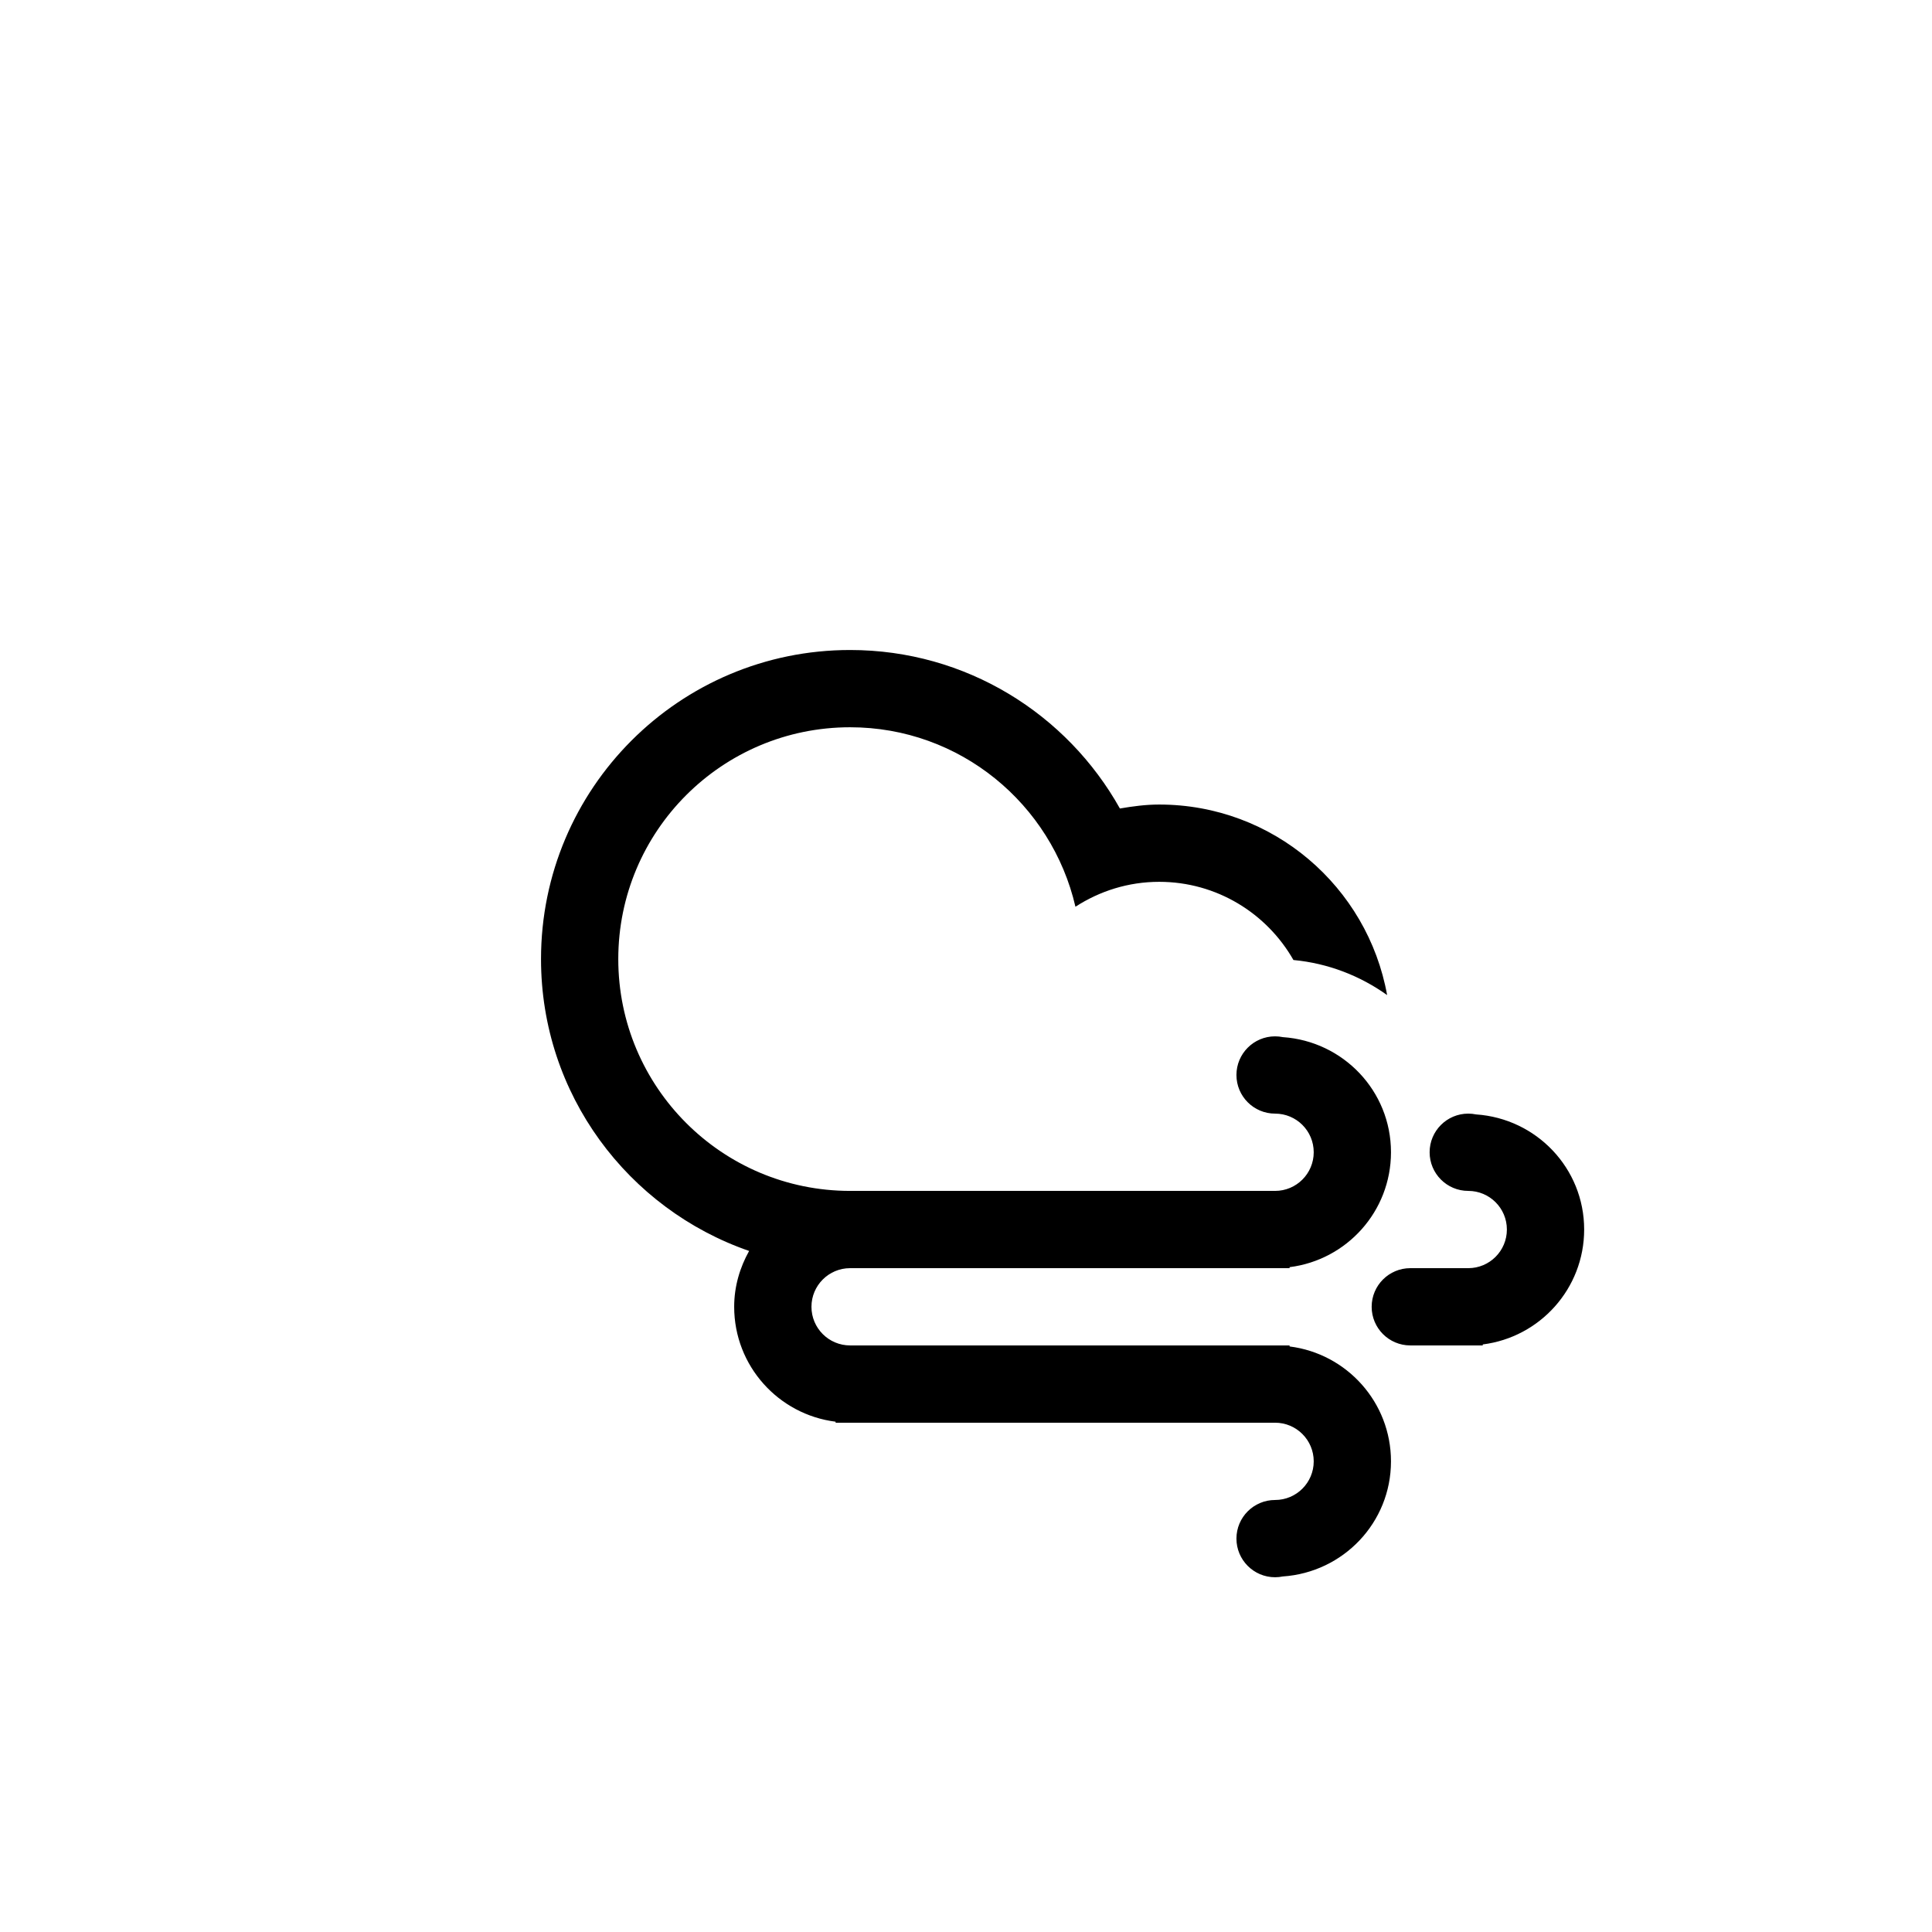
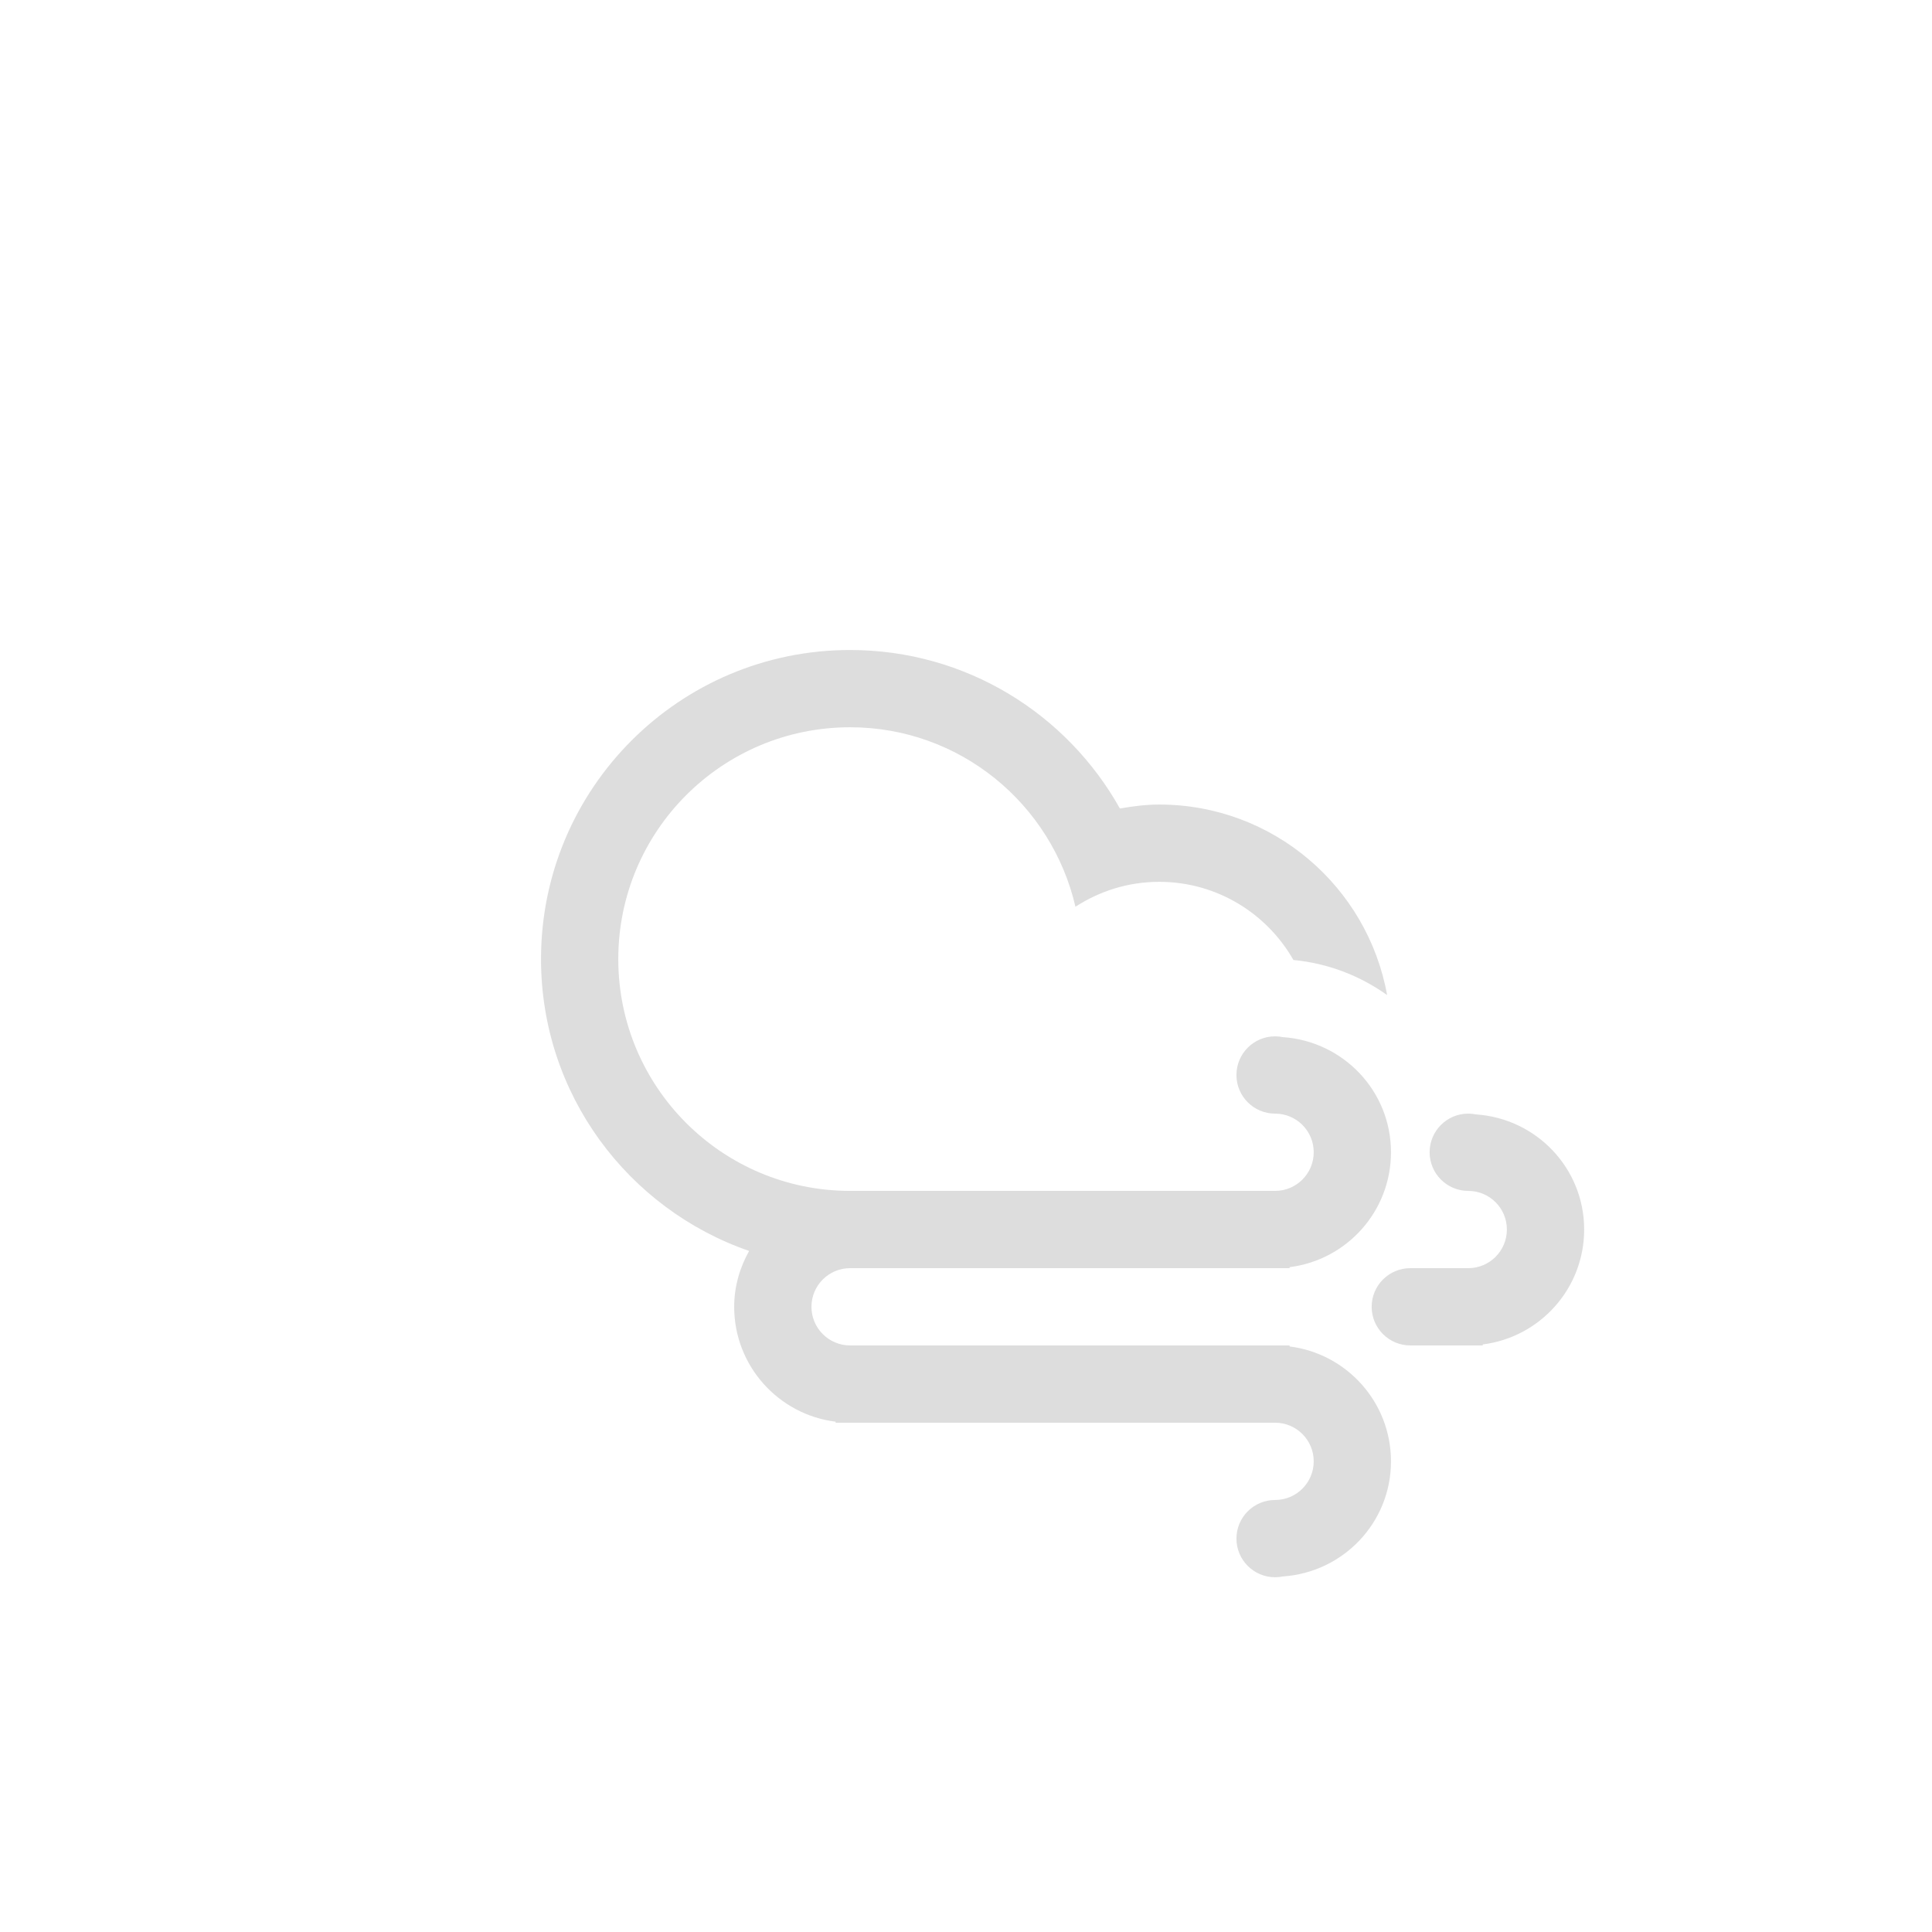
- <svg xmlns="http://www.w3.org/2000/svg" version="1.1" id="Layer_1" x="0px" y="0px" width="100px" height="100px" viewBox="0 0 100 100" enable-background="new 0 0 100 100" xml:space="preserve">
-   <path fill-rule="evenodd" clip-rule="evenodd" d="M76.746,69.588v0.051h-0.749h-3c-1.104,0-2-0.895-2-2c0-1.104,0.896-1.999,2-1.999  h3c1.104,0,1.999-0.896,1.999-2s-0.895-1.999-1.999-1.999s-2-0.896-2-2c0-1.105,0.896-2,2-2c0.138,0,0.272,0.014,0.402,0.041  c3.122,0.211,5.597,2.783,5.597,5.958C81.996,66.698,79.705,69.217,76.746,69.588z M65.998,57.641c-1.104,0-2-0.896-2-2s0.896-2,2-2  c0.138,0,0.272,0.014,0.403,0.041c3.121,0.211,5.596,2.783,5.596,5.959c0,3.059-2.291,5.577-5.249,5.947v0.052h-0.75h-7.985  c-4.012,0-11.358,0-14.012,0c-1.104,0-2,0.896-2,1.999c0,1.105,0.896,2,2,2h21.997h0.75v0.053c2.958,0.369,5.249,2.889,5.249,5.947  c0,3.175-2.475,5.747-5.596,5.958c-0.131,0.026-0.266,0.041-0.403,0.041c-1.104,0-2-0.896-2-2s0.896-1.999,2-1.999s2-0.896,2-2  c0-1.105-0.896-2-2-2H44.001h-0.75v-0.052c-2.959-0.37-5.25-2.89-5.25-5.948c0-1.055,0.294-2.032,0.773-2.89  c-6.265-2.168-10.771-8.104-10.771-15.107c0-8.835,7.162-15.998,15.998-15.998c6.004,0,11.229,3.312,13.965,8.204  c0.664-0.114,1.336-0.205,2.033-0.205c5.896,0,10.788,4.256,11.798,9.862c-1.395-0.995-3.05-1.646-4.849-1.815  c-1.377-2.416-3.971-4.047-6.949-4.047c-1.601,0-3.084,0.48-4.334,1.29c-1.231-5.316-5.973-9.29-11.664-9.29  c-6.627,0-11.999,5.372-11.999,11.999c0,6.626,5.372,11.999,11.999,11.999c2.598,0,8.152,0,12.199,0h9.798c1.104,0,2-0.896,2-2  C67.998,58.535,67.103,57.641,65.998,57.641z" />
+ <svg xmlns="http://www.w3.org/2000/svg" x="0px" y="0px" width="100px" height="100px" viewBox="0 0 100 100" enable-background="new 0 0 100 100" xml:space="preserve">
+   <path fill="#ddd" fill-rule="evenodd" clip-rule="evenodd" d="M76.746,69.588v0.051h-0.749h-3c-1.104,0-2-0.895-2-2c0-1.104,0.896-1.999,2-1.999  h3c1.104,0,1.999-0.896,1.999-2s-0.895-1.999-1.999-1.999s-2-0.896-2-2c0-1.105,0.896-2,2-2c0.138,0,0.272,0.014,0.402,0.041  c3.122,0.211,5.597,2.783,5.597,5.958C81.996,66.698,79.705,69.217,76.746,69.588z M65.998,57.641c-1.104,0-2-0.896-2-2s0.896-2,2-2  c0.138,0,0.272,0.014,0.403,0.041c3.121,0.211,5.596,2.783,5.596,5.959c0,3.059-2.291,5.577-5.249,5.947v0.052h-0.75h-7.985  c-4.012,0-11.358,0-14.012,0c-1.104,0-2,0.896-2,1.999c0,1.105,0.896,2,2,2h21.997h0.75v0.053c2.958,0.369,5.249,2.889,5.249,5.947  c0,3.175-2.475,5.747-5.596,5.958c-0.131,0.026-0.266,0.041-0.403,0.041c-1.104,0-2-0.896-2-2s0.896-1.999,2-1.999s2-0.896,2-2  c0-1.105-0.896-2-2-2H44.001h-0.75v-0.052c-2.959-0.37-5.25-2.89-5.25-5.948c0-1.055,0.294-2.032,0.773-2.89  c-6.265-2.168-10.771-8.104-10.771-15.107c0-8.835,7.162-15.998,15.998-15.998c6.004,0,11.229,3.312,13.965,8.204  c0.664-0.114,1.336-0.205,2.033-0.205c5.896,0,10.788,4.256,11.798,9.862c-1.395-0.995-3.05-1.646-4.849-1.815  c-1.377-2.416-3.971-4.047-6.949-4.047c-1.601,0-3.084,0.48-4.334,1.29c-1.231-5.316-5.973-9.29-11.664-9.29  c-6.627,0-11.999,5.372-11.999,11.999c0,6.626,5.372,11.999,11.999,11.999c2.598,0,8.152,0,12.199,0h9.798c1.104,0,2-0.896,2-2  C67.998,58.535,67.103,57.641,65.998,57.641z" />
</svg>
